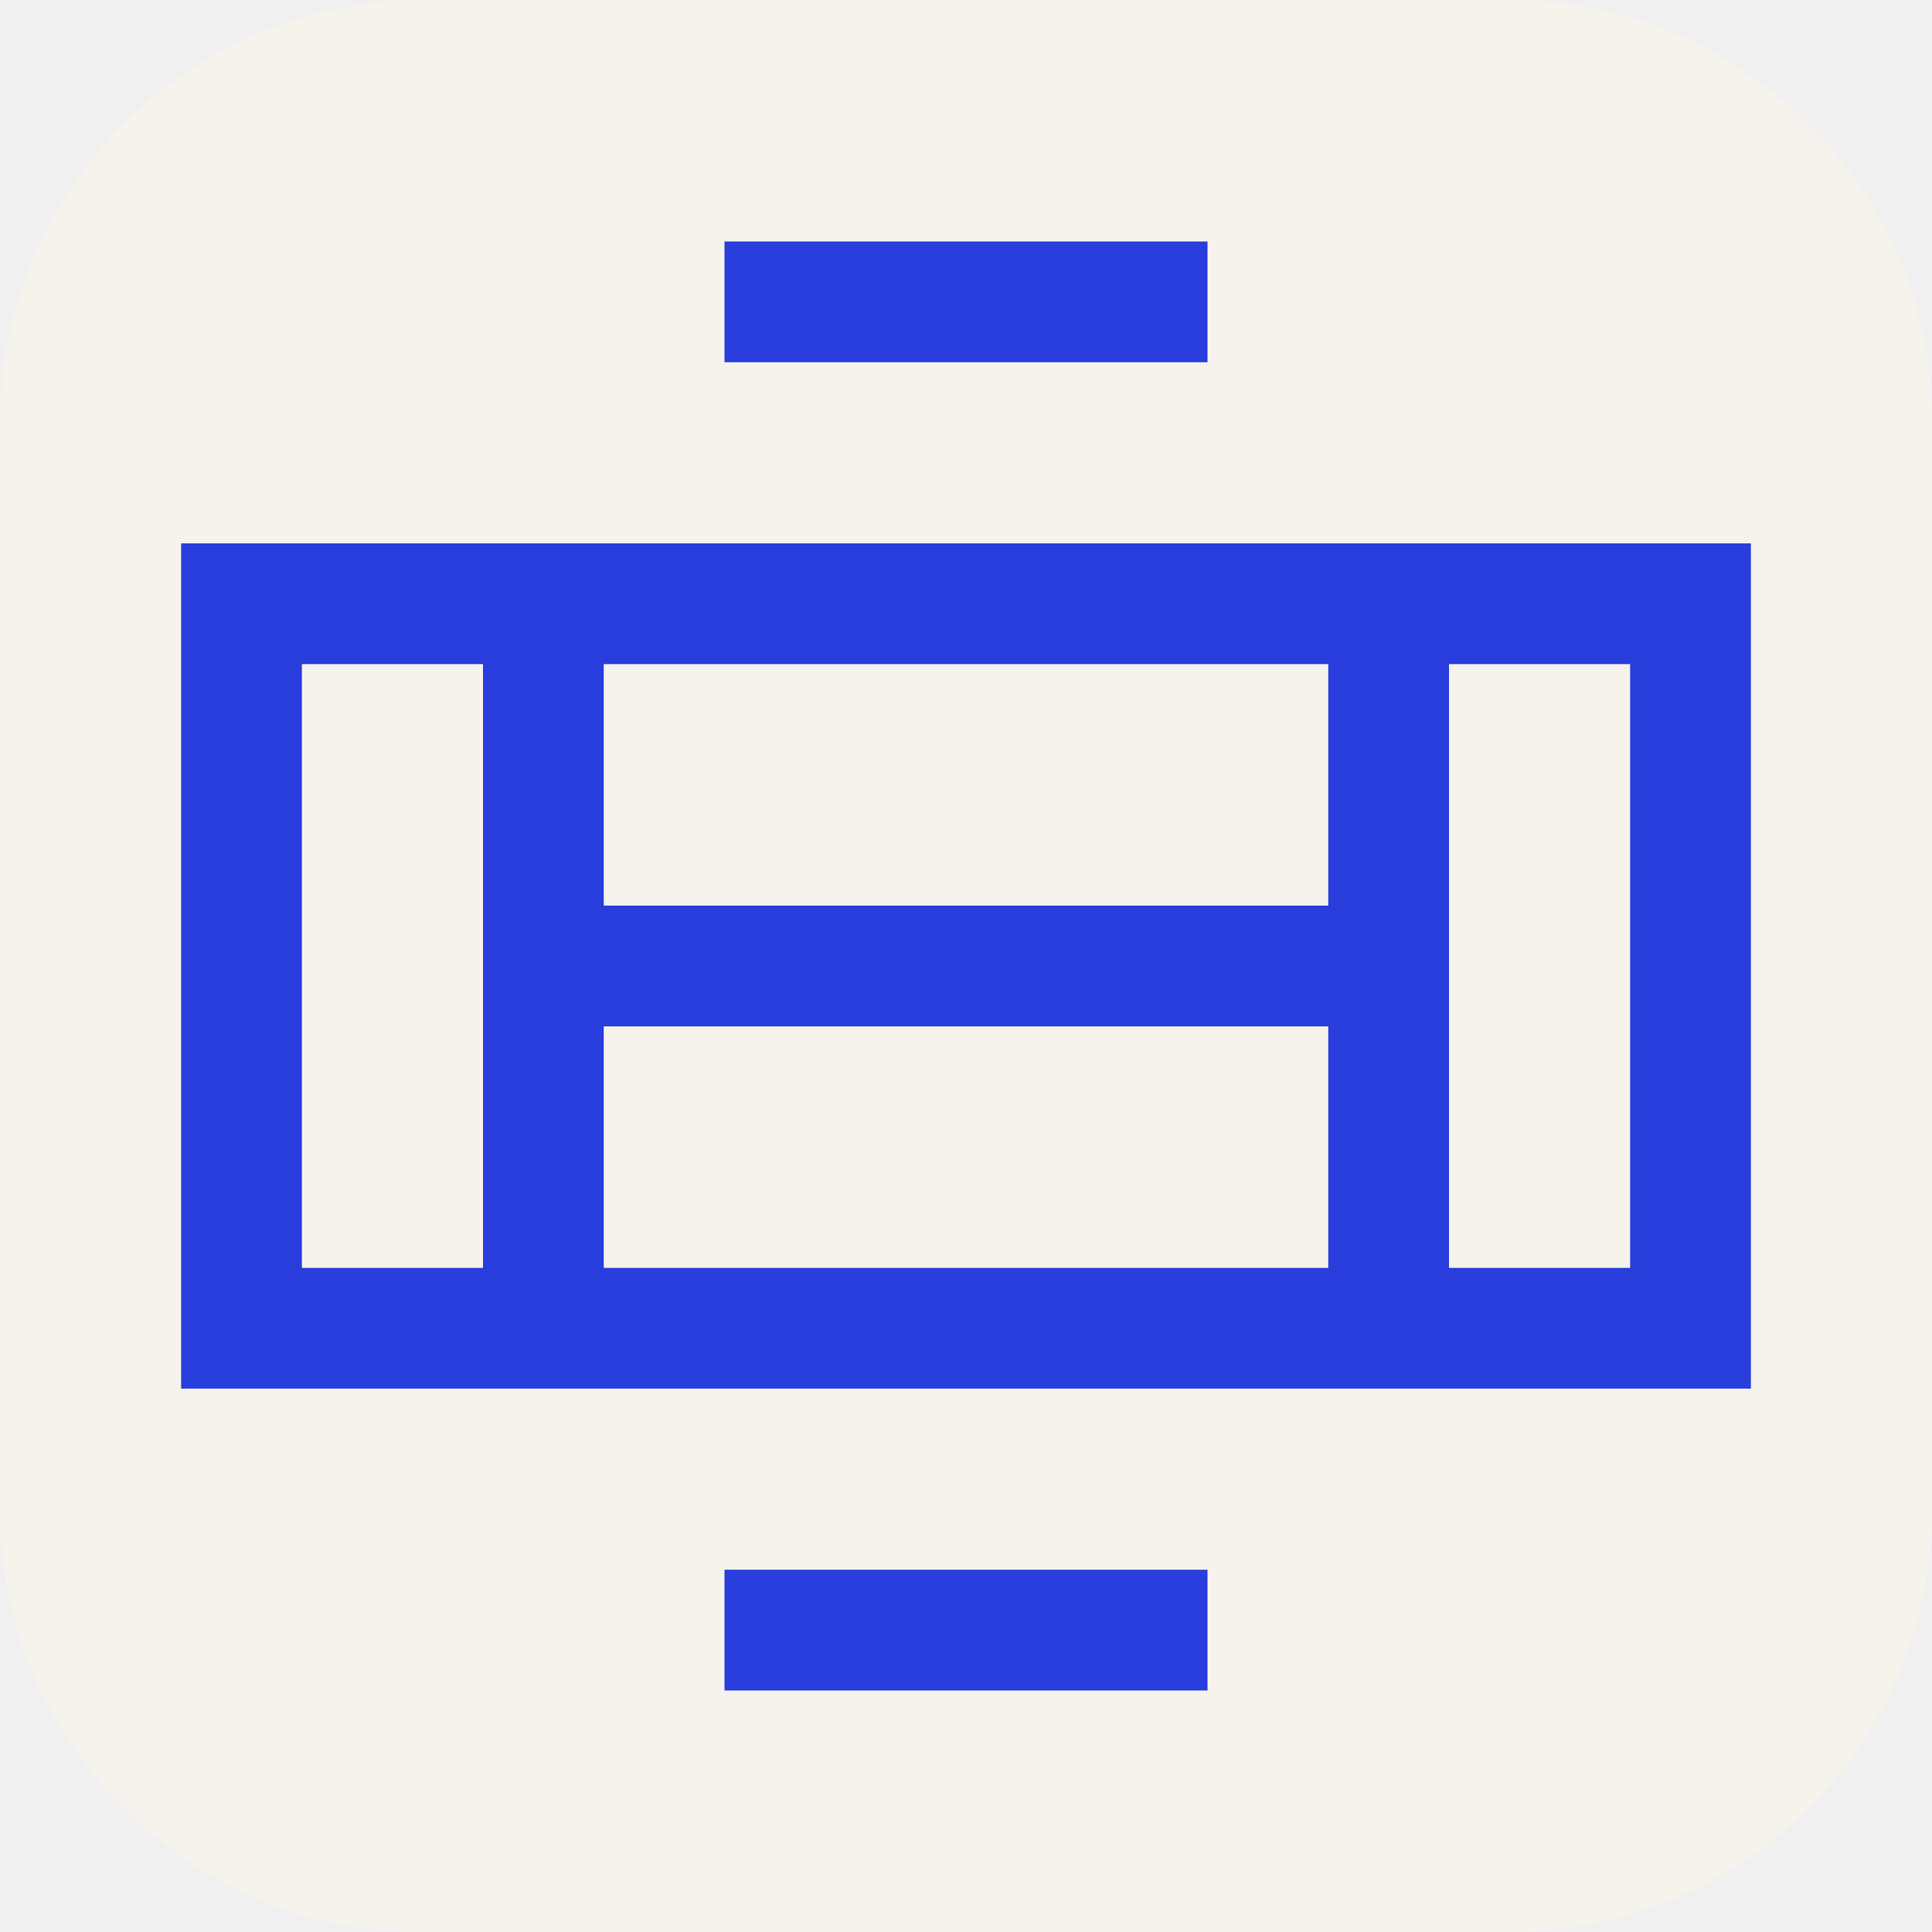
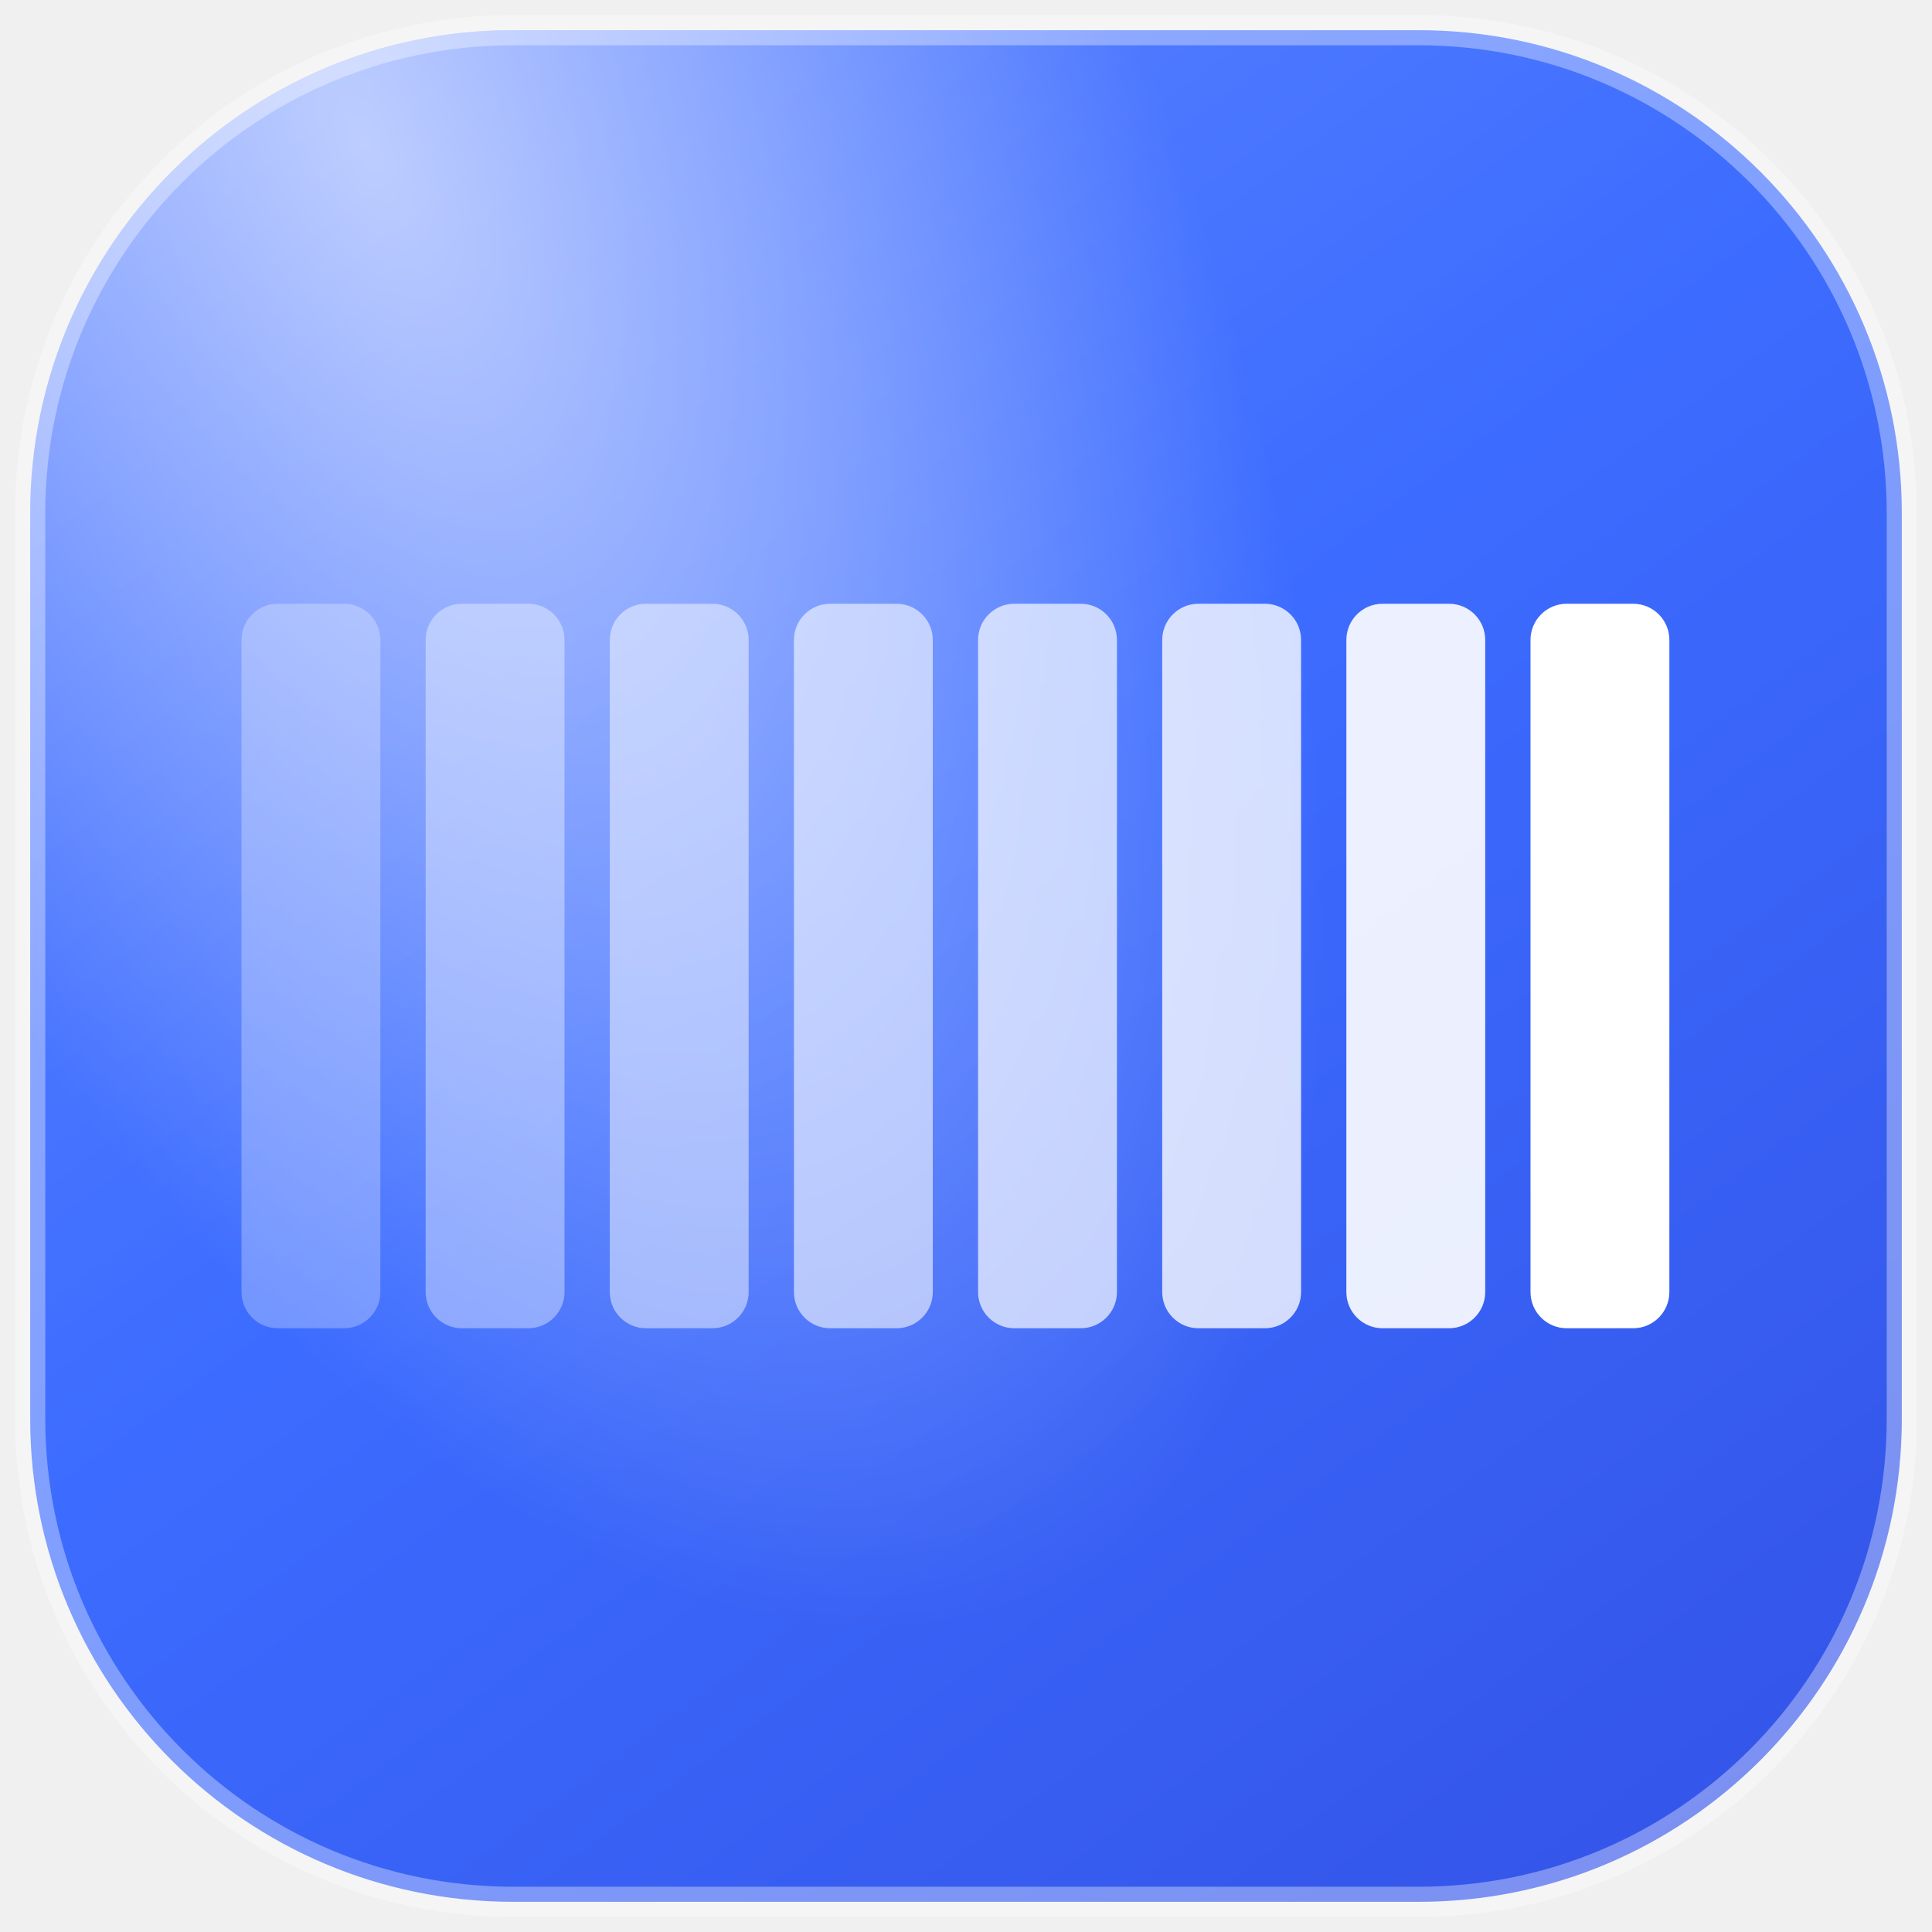
- <svg xmlns="http://www.w3.org/2000/svg" viewBox="0 0 32 32" fill="none">
-   <rect width="32" height="32" rx="7" fill="#f5f3ec" />
-   <path d="M4 10h24v12H4zM9 10v12m14-12v12M9 16h14M12 5h8m-8 22h8" stroke="#293ddd" stroke-width="2" />
+ <svg xmlns="http://www.w3.org/2000/svg" viewBox="0 0 64 64" fill="none">
+   <defs>
+     <linearGradient id="blue" x1="8" y1="0" x2="55" y2="64" gradientUnits="userSpaceOnUse">
+       <stop stop-color="#6086ff" />
+       <stop offset=".46" stop-color="#3c6cff" />
+       <stop offset="1" stop-color="#3454e8" />
+     </linearGradient>
+     <radialGradient id="light" cx="0" cy="0" r="1" gradientTransform="translate(12 5) rotate(65) scale(53 25)" gradientUnits="userSpaceOnUse">
+       <stop stop-color="#fff" stop-opacity=".6" />
+       <stop offset="1" stop-color="#fff" stop-opacity="0" />
+     </radialGradient>
+   </defs>
+   <rect x="1" y="1" width="62" height="62" rx="16" fill="url(#blue)" />
+   <rect x="1" y="1" width="62" height="62" rx="16" fill="url(#light)" />
+   <rect x="1" y="1" width="62" height="62" rx="16" stroke="#fff" stroke-opacity=".35" />
+   <rect x="8.0" y="20" width="4.6" height="24" rx="1.2" fill="#fff" opacity="0.28" />
+   <rect x="14.1" y="20" width="4.6" height="24" rx="1.2" fill="#fff" opacity="0.38" />
+   <rect x="20.2" y="20" width="4.6" height="24" rx="1.2" fill="#fff" opacity="0.48" />
+   <rect x="26.3" y="20" width="4.6" height="24" rx="1.2" fill="#fff" opacity="0.58" />
+   <rect x="32.4" y="20" width="4.6" height="24" rx="1.2" fill="#fff" opacity="0.68" />
+   <rect x="38.5" y="20" width="4.6" height="24" rx="1.2" fill="#fff" opacity="0.78" />
+   <rect x="44.6" y="20" width="4.6" height="24" rx="1.2" fill="#fff" opacity="0.9" />
+   <rect x="50.7" y="20" width="4.6" height="24" rx="1.2" fill="#fff" opacity="1" />
</svg>
